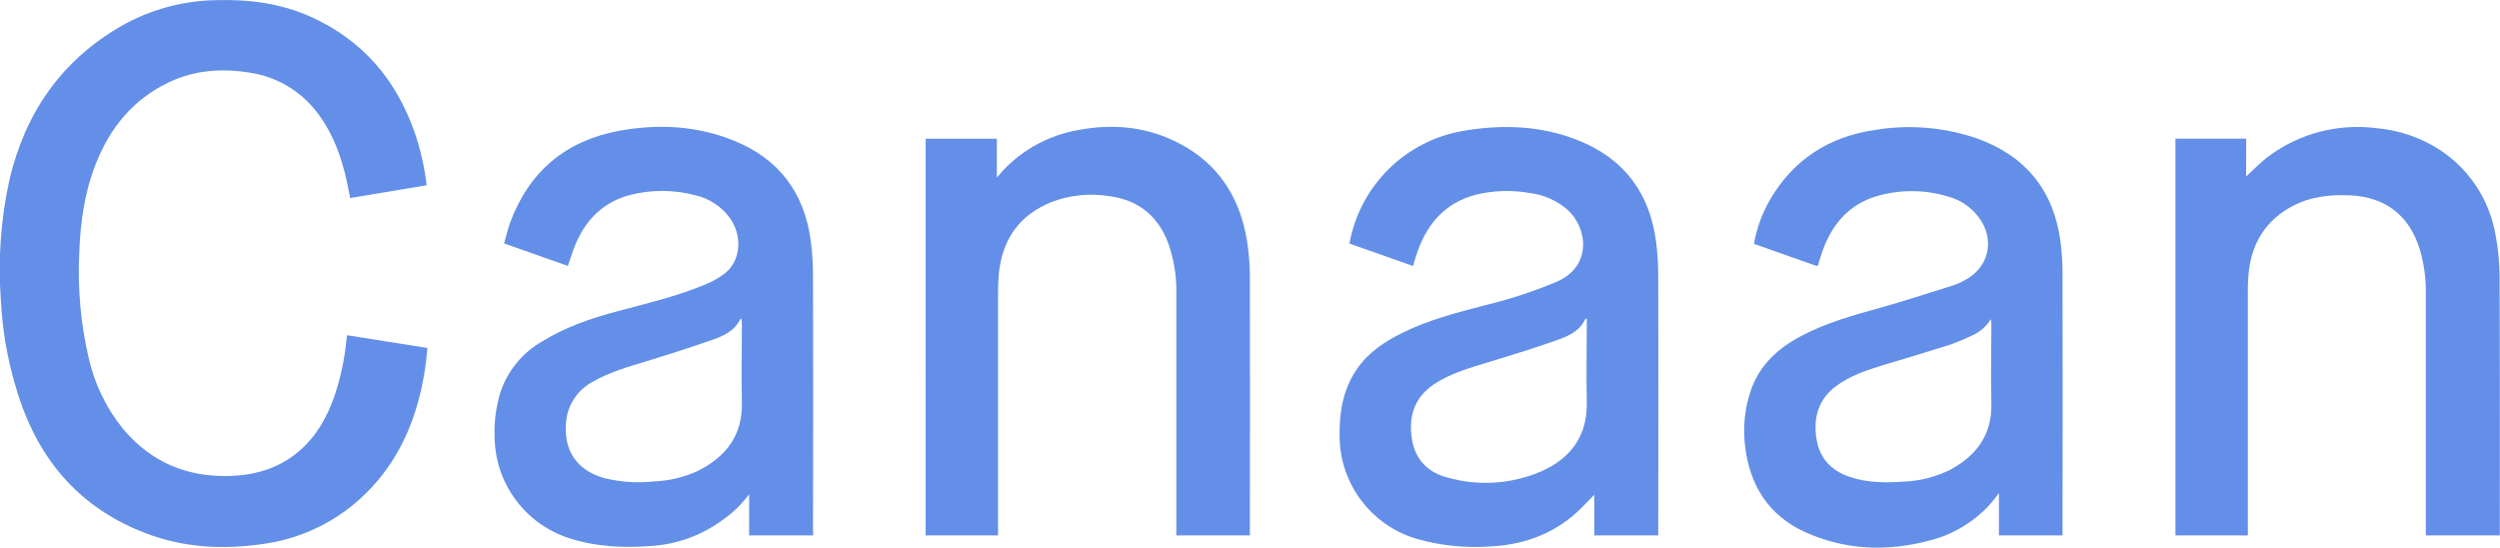
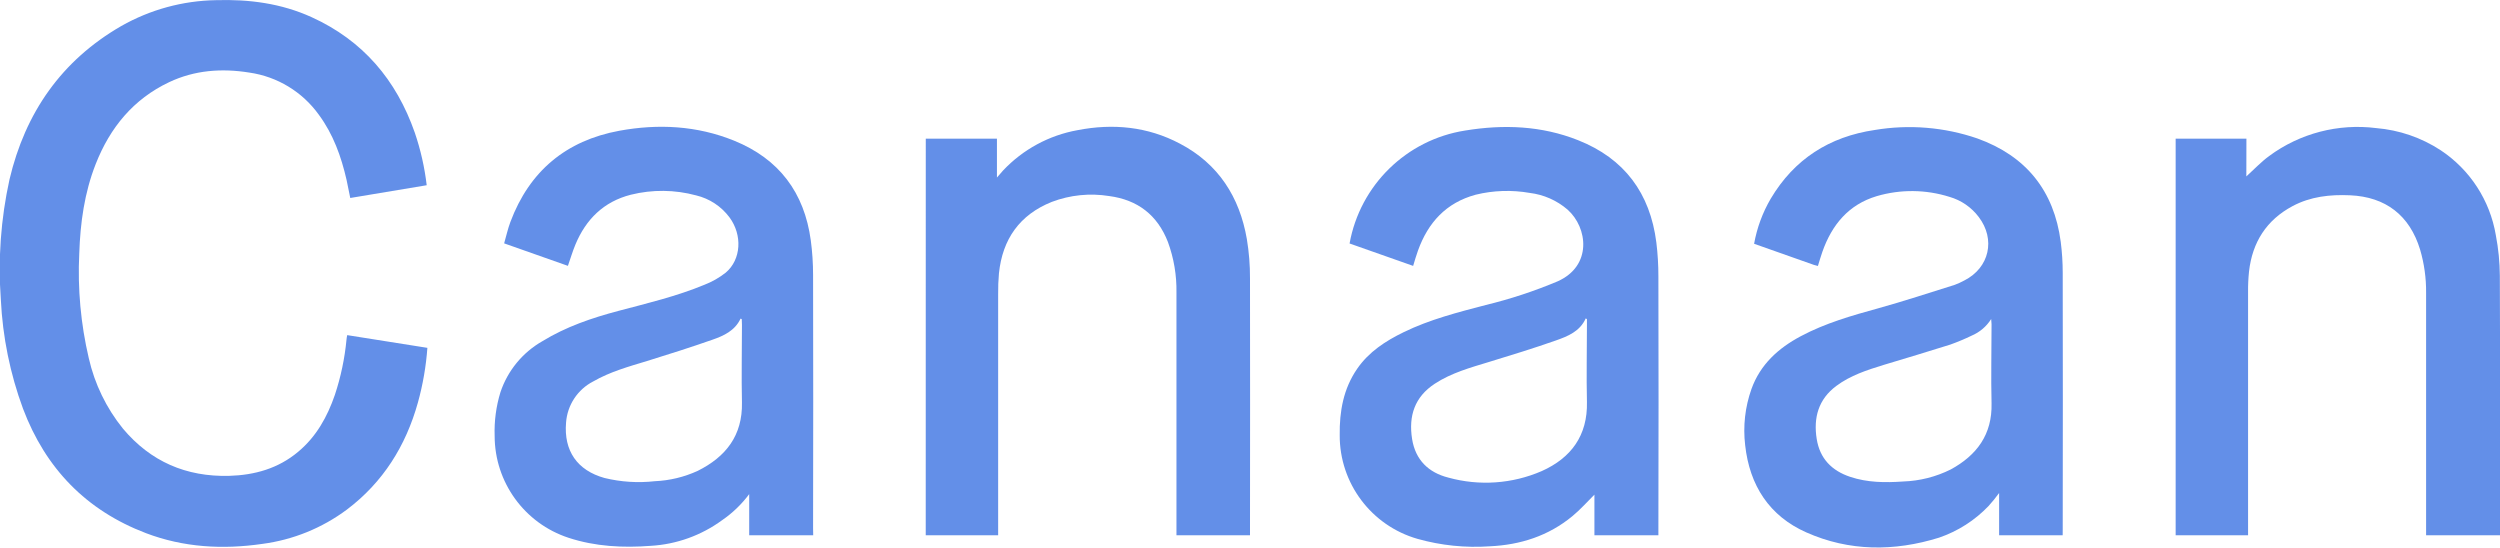
- <svg xmlns="http://www.w3.org/2000/svg" class="image" data-name="Canaan" id="e3e5bc13-3e0e-4892-938f-65b210fce286" viewbox="0 0 621.4 136.09">
+ <svg xmlns="http://www.w3.org/2000/svg" class="image" data-name="Canaan" id="e3e5bc13-3e0e-4892-938f-65b210fce286" viewBox="0 0 621.4 136.09">
  <path d="M114.36,48l-19,3.17c-.32-1.57-.59-3-.92-4.51-1.33-5.8-3.31-11.33-6.89-16.18A25.76,25.76,0,0,0,70.27,20c-6.86-1.1-13.57-.62-19.92,2.38C41.43,26.6,35.64,33.7,32.09,42.73,29.28,49.87,28.25,57.37,28,65a93.9,93.9,0,0,0,2.37,26,43,43,0,0,0,8.49,17.5c6.89,8.2,15.7,12,26.37,11.74,6.36-.18,12.23-1.82,17.2-6,4.49-3.75,7.22-8.66,9.1-14.11a62.38,62.38,0,0,0,2.9-13.78c0-.31.1-.62.17-1.09l19.93,3.16A69.62,69.62,0,0,1,112.18,102c-3,10.77-8.66,19.84-17.68,26.64a44.92,44.92,0,0,1-21,8.51c-9.84,1.43-19.55.89-28.92-2.67-14.86-5.66-24.95-16.09-30.56-30.94a90.8,90.8,0,0,1-5.51-27.1,103.71,103.71,0,0,1,2.15-29.87C14.57,30,23.57,17,38.46,8.42A49.34,49.34,0,0,1,62,2c8.22-.25,16.21.8,23.74,4.22,12.75,5.79,21.08,15.6,25.66,28.71A63.34,63.34,0,0,1,114.36,48Z" fill="#638fe8" style="isolation: isolate;" transform="translate(-8.3 -1.96)">
 </path>
  <path d="M210.43,135H194.52V124.78a28.44,28.44,0,0,1-6.75,6.49,33.28,33.28,0,0,1-17.67,6.36c-6.95.53-13.81.19-20.49-2a26.68,26.68,0,0,1-18.36-25.32,33.27,33.27,0,0,1,1.44-10.86,23,23,0,0,1,10.42-12.68C149,83.16,155.38,81,162,79.24c7.21-1.91,14.48-3.63,21.4-6.5a20.49,20.49,0,0,0,5.27-3c3.89-3.26,4.2-9.39.93-13.78a14.56,14.56,0,0,0-8.25-5.43,32.3,32.3,0,0,0-16.25-.17c-6.73,1.72-11.16,6.09-13.78,12.4-.7,1.69-1.22,3.45-1.86,5.28l-15.85-5.59c.53-1.82.91-3.61,1.55-5.31C139.89,44.5,149,36.9,162.24,34.46c9.68-1.77,19.29-1.28,28.52,2.46,11.16,4.52,17.47,12.9,19.07,24.79a64.77,64.77,0,0,1,.57,8.59q.07,31.52,0,63ZM192.67,81.28l-.29-.13c-1.41,3-4.16,4.27-7,5.25C180,88.29,174.6,90,169.14,91.69c-4.58,1.39-9.2,2.67-13.39,5.08A12.51,12.51,0,0,0,149,107c-.59,7,2.76,11.88,9.56,13.77a35.91,35.91,0,0,0,12.48.8A28.56,28.56,0,0,0,181.72,119c7-3.49,11.17-8.79,11-17-.15-6.43,0-12.86,0-19.29Z" fill="#638fe8" style="isolation: isolate;" transform="translate(-8.3 -1.96)">
 </path>
  <path d="M343.75,62.48a34.64,34.64,0,0,1,28.71-28.07c9.55-1.57,19-1.21,28.07,2.39C412.07,41.36,418.45,50,420,62.21a68.57,68.57,0,0,1,.51,8.48q.08,31.34,0,62.69V135h-15.9V124.91c-1.8,1.78-3.5,3.72-5.47,5.34-5.95,4.91-12.92,7.15-20.56,7.5a52.79,52.79,0,0,1-17.91-1.84,26.7,26.7,0,0,1-19.37-25.79c-.08-5.9.91-11.53,4.34-16.5,2.91-4.22,7.05-6.9,11.55-9.09,6.5-3.17,13.47-4.94,20.42-6.76a117,117,0,0,0,17.83-5.87c8.68-3.85,7.52-13.38,2.48-17.85a17.67,17.67,0,0,0-9.4-4.14,32.74,32.74,0,0,0-13.44.45c-7.36,2-11.82,6.93-14.33,13.89-.44,1.19-.77,2.42-1.2,3.8Zm59,18.8-.3-.18c-1.45,3.24-4.45,4.44-7.4,5.48-5.49,1.93-11.05,3.64-16.62,5.34-4.67,1.42-9.38,2.72-13.5,5.42-5,3.27-6.55,8-5.64,13.74.83,5.21,4.09,8.35,9,9.59a34.93,34.93,0,0,0,23.23-1.62c7.27-3.25,11.42-8.82,11.23-17.18-.15-6.43,0-12.86,0-19.3Z" fill="#638fe8" style="isolation: isolate;" transform="translate(-8.3 -1.96)">
 </path>
  <path d="M521,135H505.2V124.5a38.18,38.18,0,0,1-2.62,3.23,30.82,30.82,0,0,1-12.31,7.87c-11.13,3.46-22.31,3.44-33-1.31-9.2-4.08-14.09-11.68-15.19-21.66a30.88,30.88,0,0,1,1.57-14c2.2-6.09,6.65-10.11,12.21-13.08,6.14-3.28,12.77-5.16,19.44-7,6.29-1.75,12.51-3.8,18.75-5.75a17.07,17.07,0,0,0,2.51-1.13c6.22-3.16,7.81-10.21,3.57-15.78a13.92,13.92,0,0,0-7.27-5,31.08,31.08,0,0,0-18.07-.18c-7,2.09-11.15,7.12-13.51,13.81-.41,1.15-.74,2.33-1.12,3.55-.37-.1-.67-.17-1-.27l-14.86-5.25a34.09,34.09,0,0,1,4.13-11.2c5.85-9.85,14.6-15.42,25.85-17.08a52,52,0,0,1,25.53,2.11c12.11,4.36,19.05,13,20.71,25.72a61,61,0,0,1,.49,7.64q.06,31.88,0,63.75ZM503.23,81.25a10.6,10.6,0,0,1-4.86,4.14,54.45,54.45,0,0,1-5.3,2.22C487.56,89.36,482,91,476.48,92.67c-4.12,1.27-8.24,2.6-11.75,5.22-4.45,3.31-5.71,7.9-4.87,13.17.77,4.87,3.73,7.89,8.31,9.42,4.29,1.44,8.73,1.47,13.16,1.16a28.6,28.6,0,0,0,11.86-3c6.48-3.54,10.32-8.69,10.13-16.44-.16-6.54,0-13.1,0-19.64C503.29,82.09,503.25,81.67,503.23,81.25Z" fill="#638fe8" style="isolation: isolate;" transform="translate(-8.3 -1.96)">
 </path>
  <path d="M566.65,45.81c2-1.82,3.71-3.64,5.68-5.08a37,37,0,0,1,26.6-6.93,34.45,34.45,0,0,1,16,5.49A31.6,31.6,0,0,1,628.66,60.4a55.33,55.33,0,0,1,1,10.11c.09,21.09.05,42.18.05,63.28V135H611.33v-1.53q0-29.37,0-58.73A36.62,36.62,0,0,0,609.84,64c-2.59-8.5-8.54-13.11-17.41-13.5-5-.22-9.82.31-14.29,2.69-6.5,3.47-10,9-10.82,16.23a44.11,44.11,0,0,0-.24,5.14q0,29.49,0,59V135h-18V36.42h17.59Z" fill="#638fe8" style="isolation: isolate;" transform="translate(-8.3 -1.96)">
 </path>
  <path d="M238.41,36.43H256.1v9.66c.68-.78,1.09-1.29,1.54-1.77a33.61,33.61,0,0,1,18.46-10c8.83-1.73,17.48-.9,25.51,3.36,9.53,5,14.81,13.26,16.61,23.72A58.09,58.09,0,0,1,319,71.2c.06,20.82,0,41.63,0,62.44V135H300.72V133.4q0-29.36,0-58.73a34.78,34.78,0,0,0-2.12-12.56C296,55.43,291.1,51.63,284,50.69a27.81,27.81,0,0,0-14.26,1.45c-8,3.2-12.26,9.26-13.14,17.75a51.17,51.17,0,0,0-.2,5.26q0,29.11,0,58.24V135h-18Z" fill="#638fe8" style="isolation: isolate;" transform="translate(-8.3 -1.96)">
 </path>
</svg>
